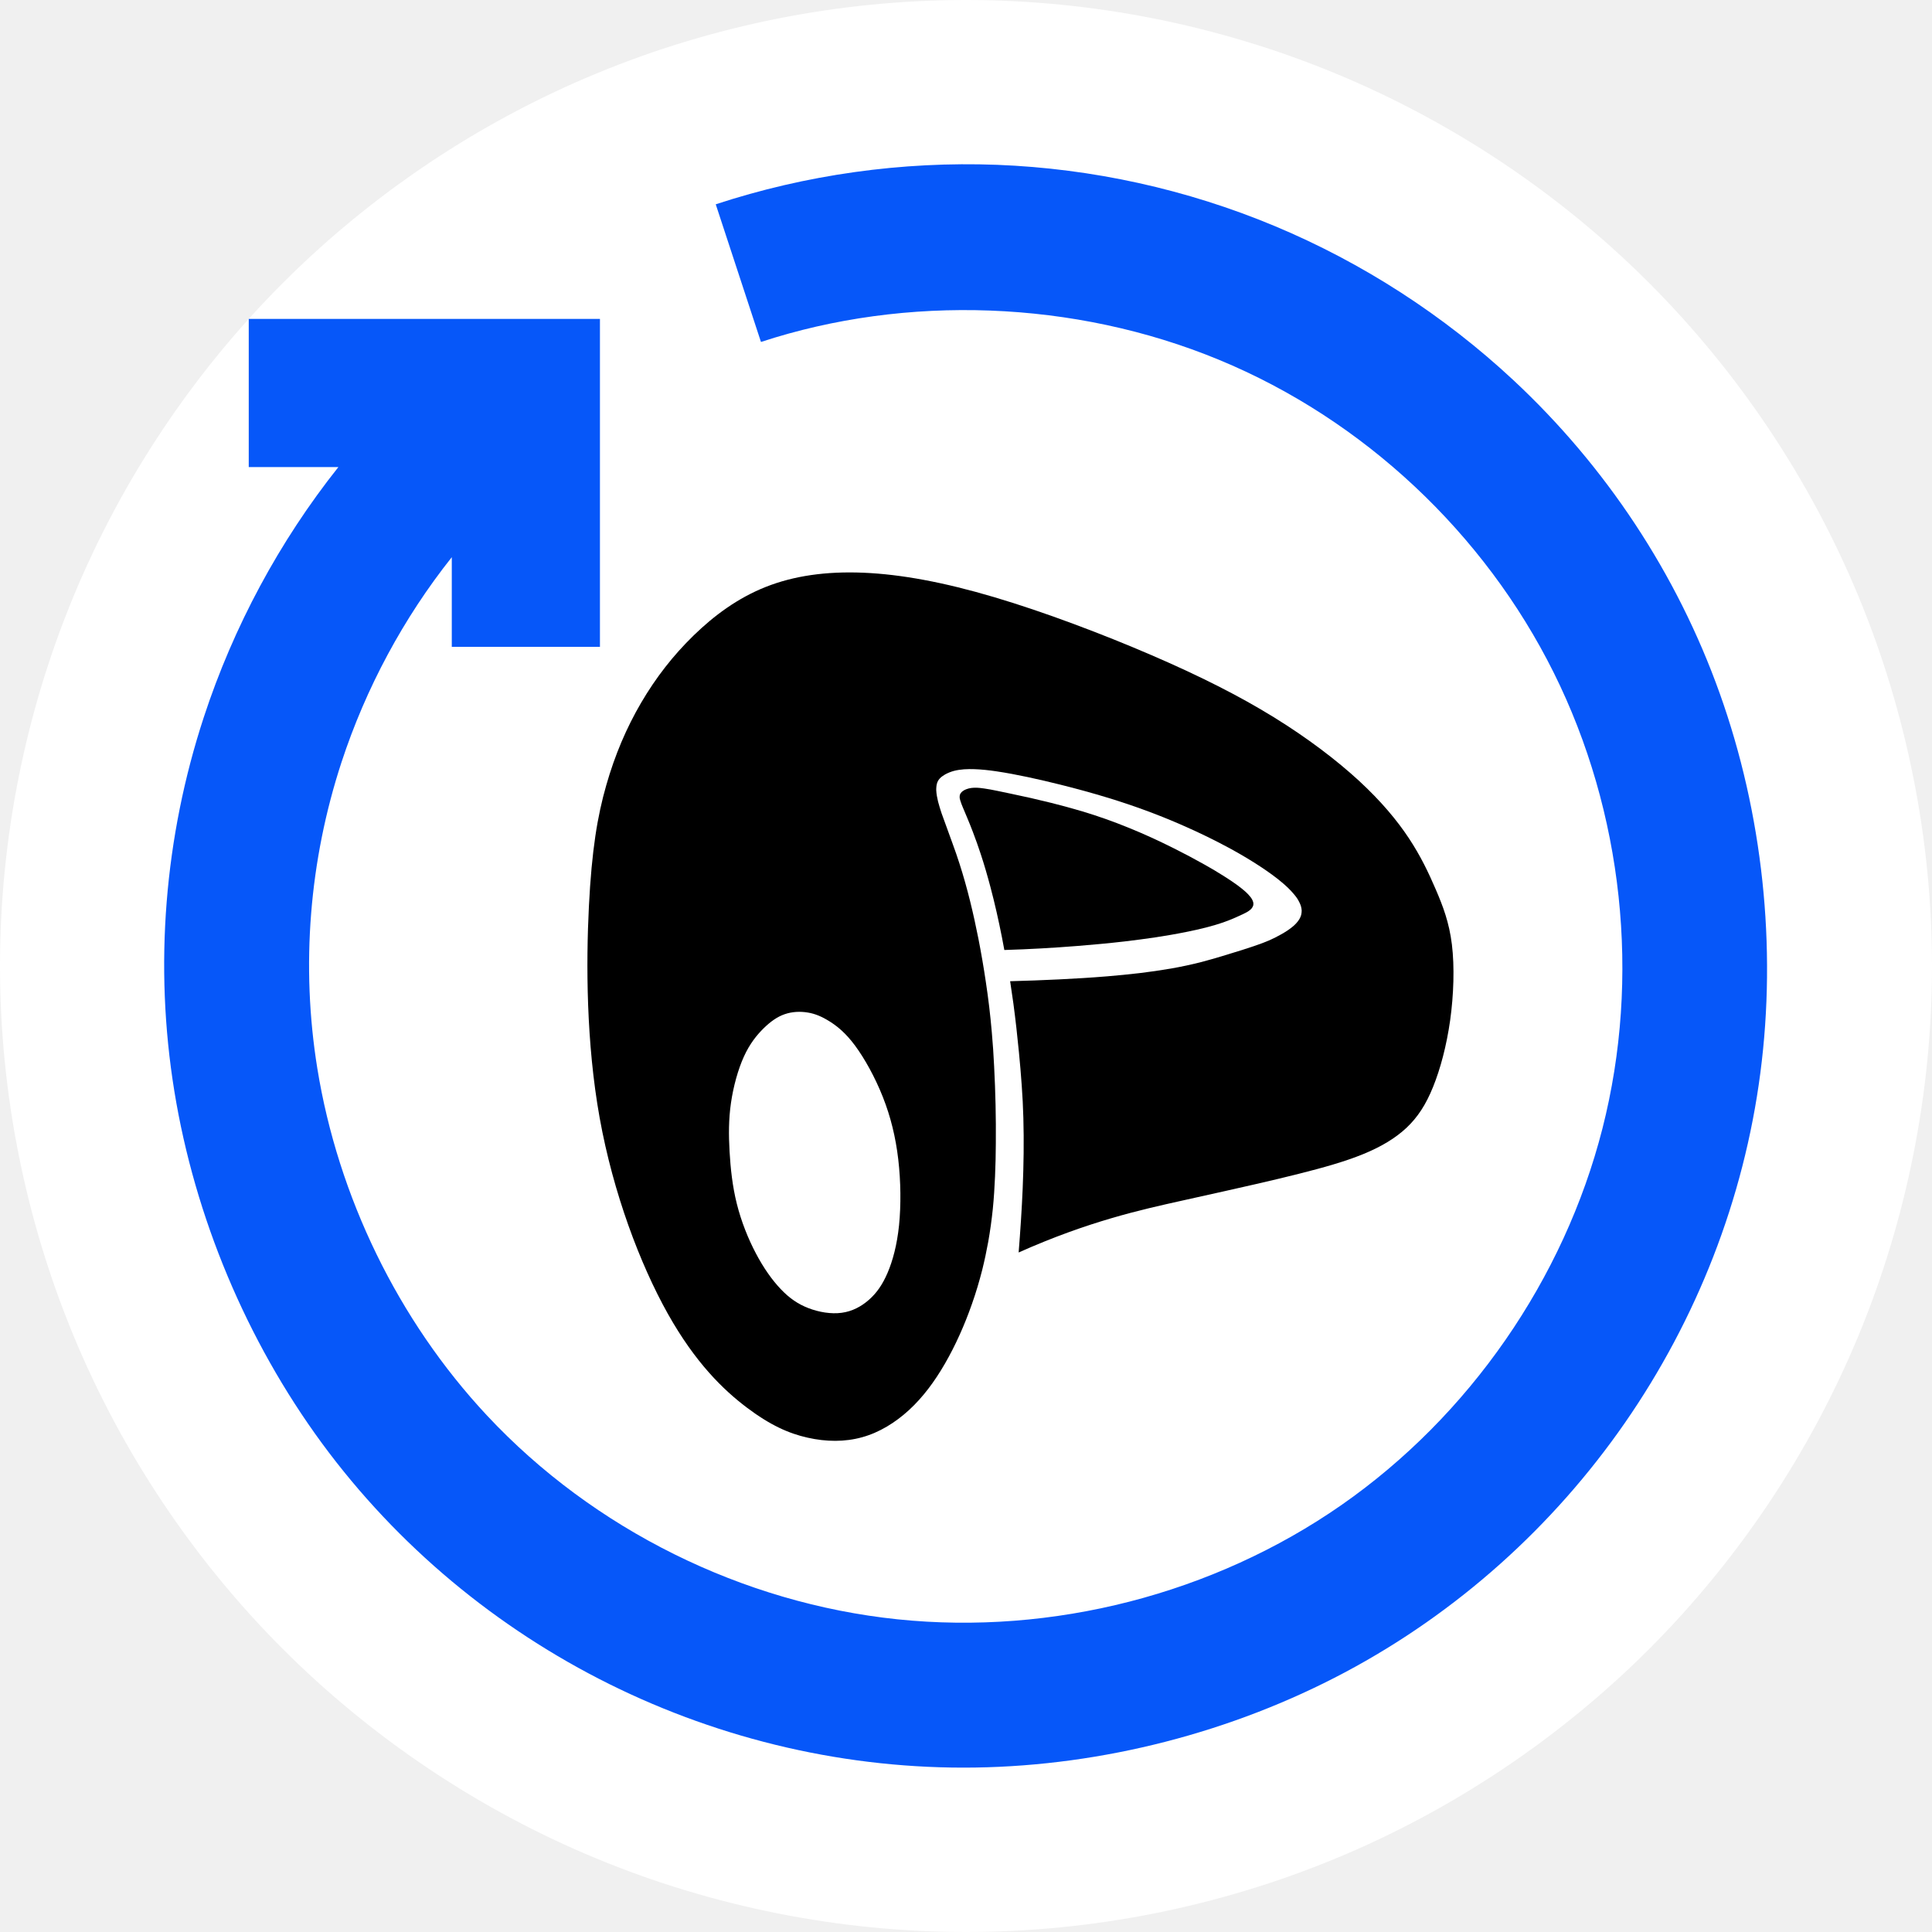
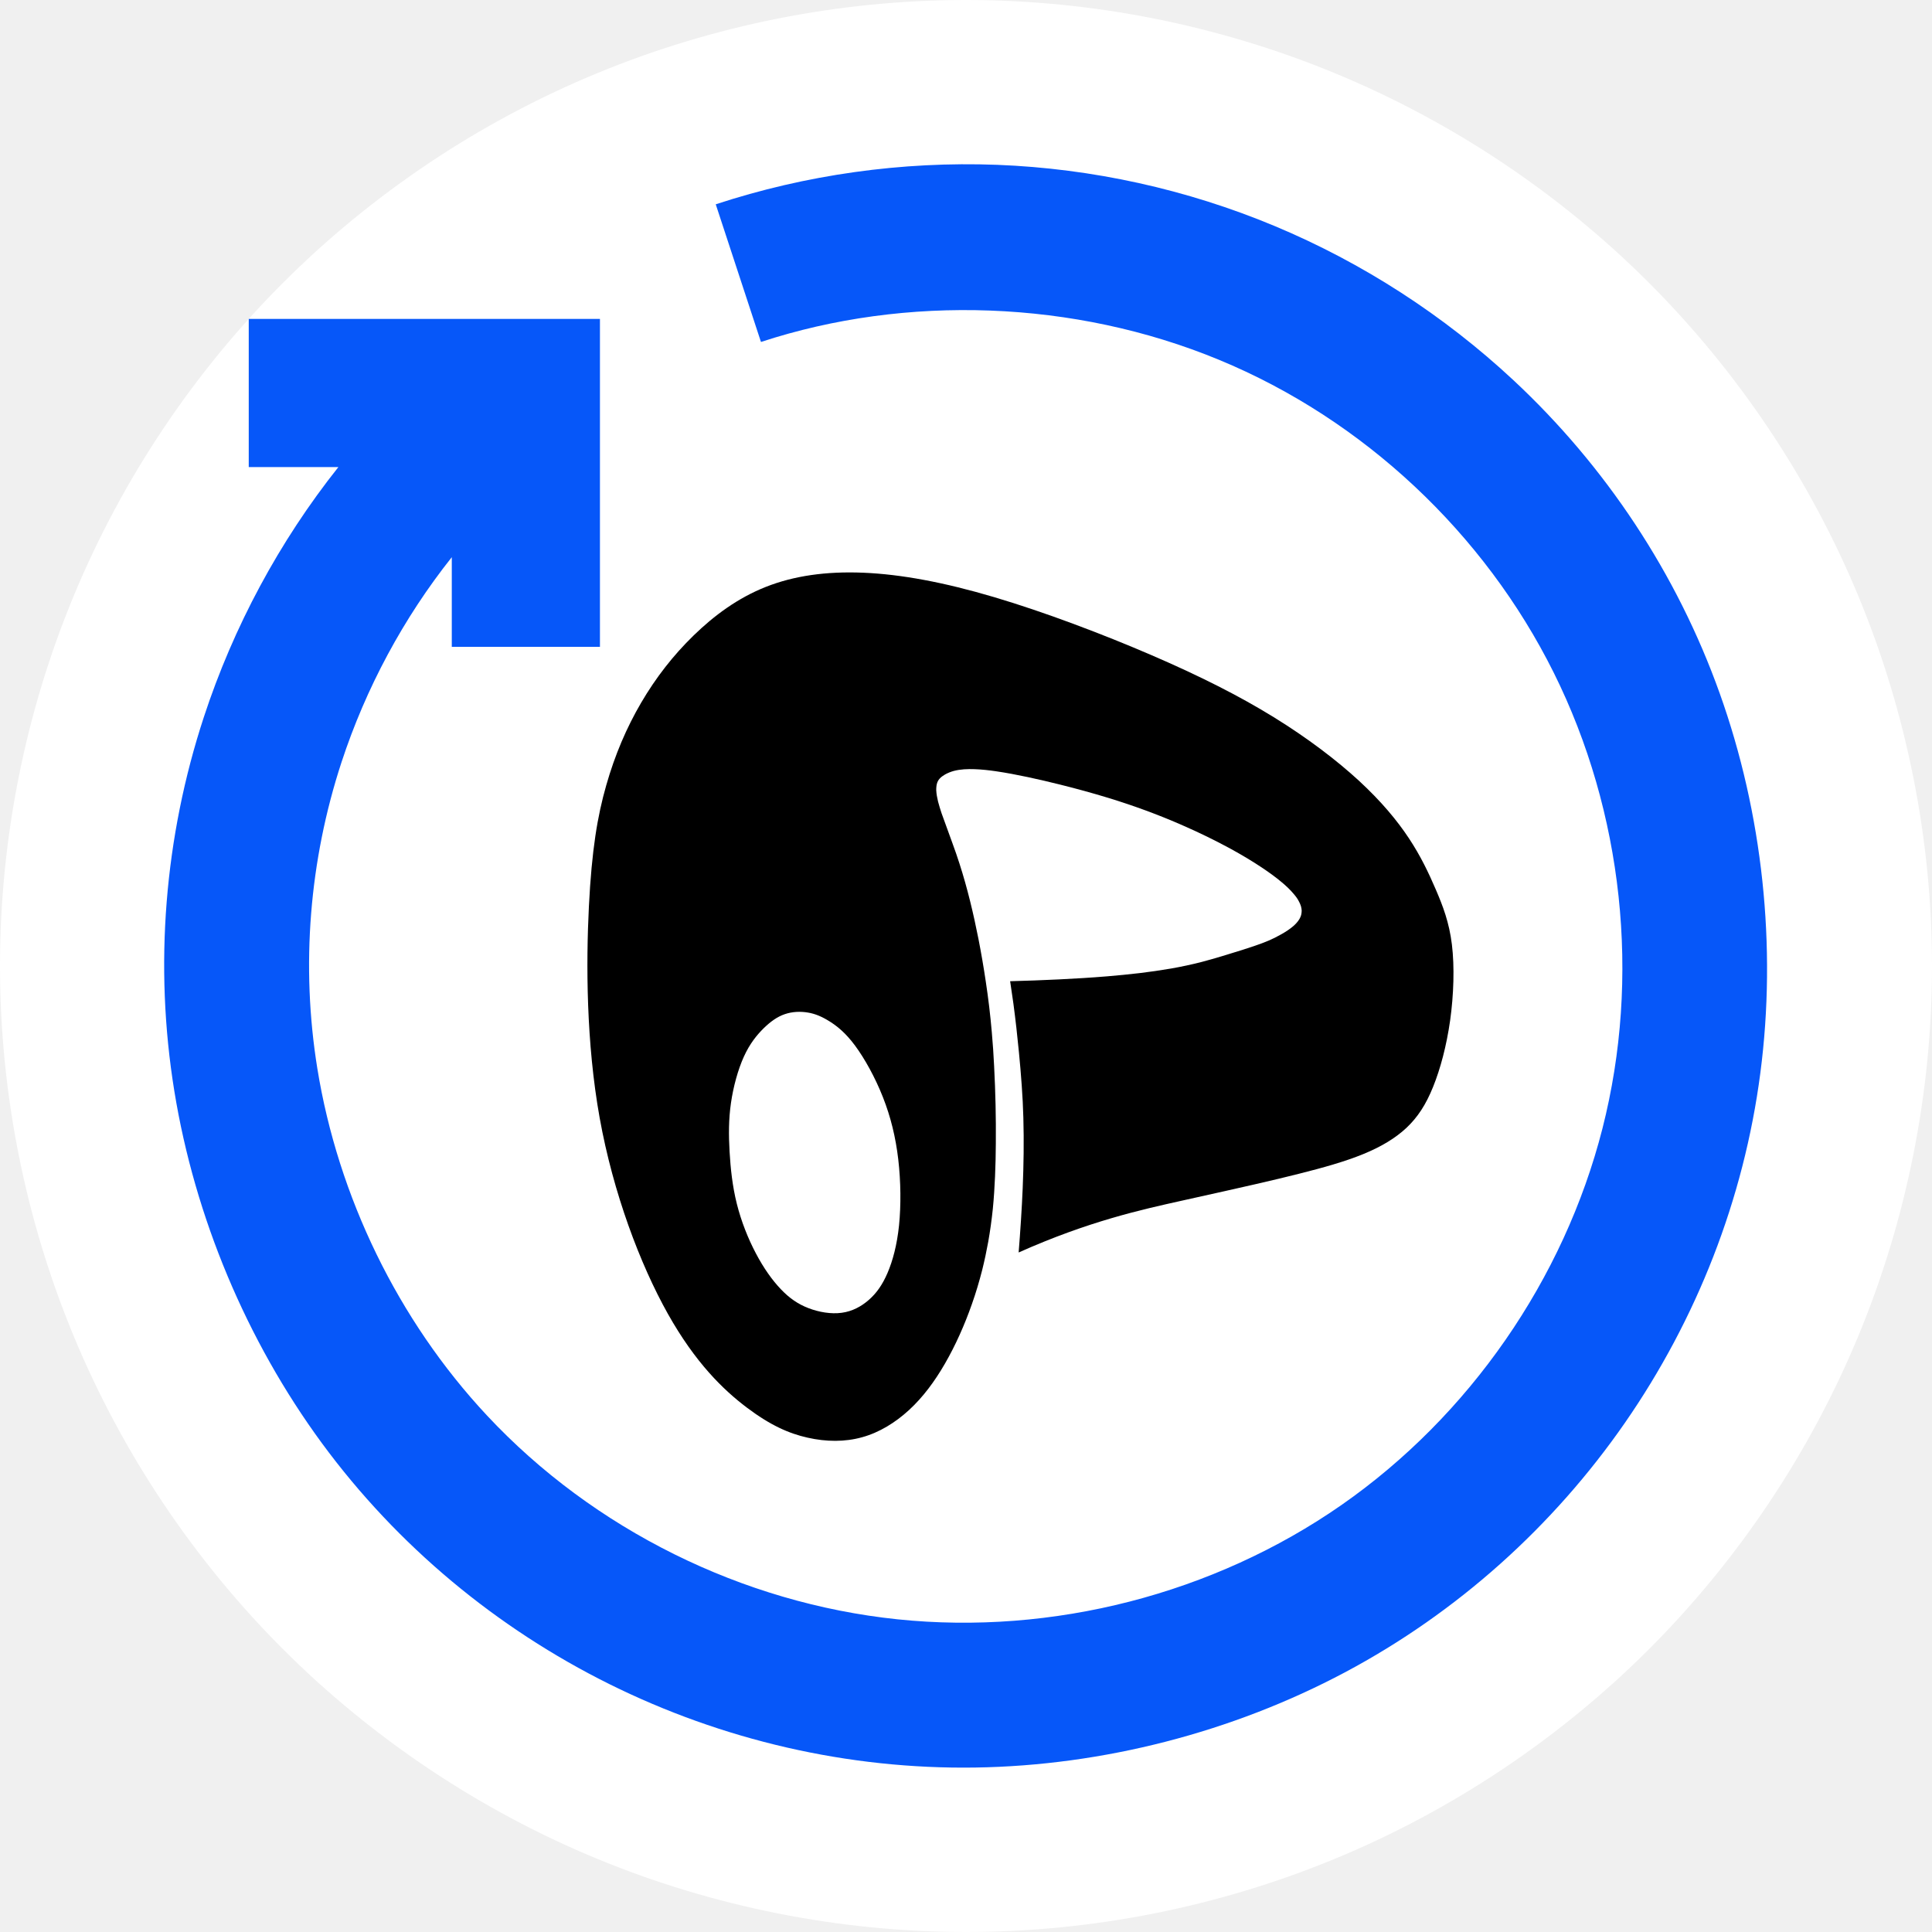
<svg xmlns="http://www.w3.org/2000/svg" width="32" height="32" viewBox="0 0 32 32">
  <g fill="none" fill-rule="evenodd">
    <path fill="#FFF" d="M32,16 C32,13.906 31.583,11.812 30.782,9.877 C29.98,7.942 28.794,6.167 27.314,4.686 C25.833,3.205 24.058,2.019 22.123,1.218 C20.188,0.417 18.094,-6.4e-05 16,-6.4e-05 C13.906,-6.4e-05 11.812,0.417 9.877,1.218 C7.942,2.019 6.167,3.205 4.686,4.686 C3.205,6.167 2.019,7.942 1.218,9.877 C0.416,11.812 0,13.906 0,16 C0,18.094 0.416,20.188 1.218,22.123 C2.019,24.058 3.205,25.833 4.686,27.314 C6.167,28.794 7.942,29.981 9.877,30.782 C11.812,31.583 13.906,32 16,32 C18.094,32 20.188,31.583 22.123,30.782 C24.058,29.981 25.833,28.794 27.314,27.314 C28.794,25.833 29.98,24.058 30.782,22.123 C31.583,20.188 32,18.094 32,16 Z" />
-     <g fill="#000" transform="translate(9.635 9.28)">
-       <path d="M7,6.455 C7.405,6.443 7.809,6.42 8.212,6.388 C8.473,6.367 8.733,6.343 8.993,6.313 C9.164,6.293 9.335,6.27 9.506,6.245 C9.673,6.219 9.841,6.191 10.008,6.157 C10.118,6.135 10.228,6.111 10.338,6.083 C10.444,6.056 10.549,6.025 10.652,5.988 C10.752,5.952 10.85,5.91 10.946,5.864 C10.991,5.843 11.036,5.821 11.073,5.789 C11.085,5.779 11.096,5.768 11.104,5.755 C11.11,5.746 11.115,5.737 11.119,5.727 C11.122,5.717 11.125,5.706 11.125,5.696 C11.126,5.685 11.124,5.674 11.122,5.663 C11.119,5.652 11.115,5.642 11.111,5.632 C11.106,5.622 11.101,5.612 11.095,5.603 C11.089,5.594 11.083,5.585 11.076,5.576 C11.052,5.545 11.024,5.517 10.995,5.49 C10.951,5.451 10.905,5.415 10.858,5.38 C10.788,5.329 10.717,5.282 10.644,5.236 C10.536,5.167 10.426,5.102 10.315,5.04 C10.15,4.947 9.982,4.858 9.812,4.773 C9.563,4.648 9.309,4.531 9.051,4.427 C8.801,4.325 8.546,4.235 8.286,4.157 C8.117,4.107 7.947,4.061 7.776,4.018 C7.663,3.99 7.55,3.963 7.436,3.937 C7.325,3.912 7.214,3.888 7.103,3.865 C7.029,3.849 6.956,3.834 6.883,3.819 C6.811,3.804 6.739,3.79 6.667,3.78 C6.619,3.773 6.57,3.767 6.521,3.767 C6.471,3.767 6.42,3.773 6.373,3.791 C6.352,3.798 6.331,3.809 6.313,3.822 C6.3,3.831 6.289,3.842 6.28,3.854 C6.274,3.862 6.269,3.872 6.265,3.882 C6.262,3.892 6.26,3.902 6.26,3.913 C6.259,3.924 6.26,3.935 6.262,3.946 C6.264,3.957 6.267,3.968 6.27,3.978 C6.282,4.018 6.297,4.056 6.313,4.094 C6.336,4.148 6.359,4.203 6.382,4.258 C6.416,4.338 6.448,4.419 6.479,4.5 C6.525,4.62 6.568,4.741 6.608,4.863 C6.668,5.044 6.721,5.228 6.77,5.413 C6.843,5.687 6.905,5.965 6.96,6.243 C6.974,6.314 6.987,6.384 7,6.455 Z" />
-       <path d="M4.666,0.206 C5.287,0.232 5.997,0.363 6.833,0.611 C7.669,0.859 8.632,1.224 9.439,1.572 C10.246,1.92 10.897,2.25 11.461,2.598 C12.025,2.946 12.503,3.311 12.873,3.651 C13.242,3.992 13.504,4.307 13.7,4.603 C13.896,4.899 14.027,5.176 14.145,5.45 C14.263,5.724 14.368,5.996 14.413,6.364 C14.458,6.733 14.443,7.197 14.384,7.62 C14.324,8.044 14.221,8.427 14.101,8.723 C13.982,9.018 13.846,9.225 13.661,9.4 C13.475,9.574 13.239,9.715 12.943,9.836 C12.647,9.957 12.291,10.058 11.877,10.162 C11.462,10.267 10.988,10.375 9.931,10.609 C9.275,10.755 8.394,10.948 7.237,11.465 C7.265,11.111 7.289,10.756 7.304,10.401 C7.32,10.013 7.326,9.623 7.315,9.235 C7.31,9.055 7.301,8.876 7.288,8.697 C7.275,8.515 7.26,8.333 7.242,8.152 C7.216,7.881 7.186,7.612 7.15,7.342 C7.133,7.219 7.115,7.095 7.096,6.972 C7.366,6.965 7.636,6.955 7.905,6.942 C8.172,6.929 8.438,6.913 8.704,6.891 C8.882,6.876 9.06,6.859 9.237,6.838 C9.412,6.817 9.587,6.792 9.761,6.762 C9.931,6.732 10.101,6.696 10.268,6.653 C10.381,6.624 10.494,6.59 10.606,6.557 C10.718,6.523 10.829,6.489 10.941,6.454 C11.015,6.43 11.089,6.406 11.162,6.381 C11.234,6.356 11.306,6.33 11.376,6.3 C11.446,6.27 11.515,6.236 11.581,6.198 C11.652,6.159 11.72,6.115 11.782,6.063 C11.822,6.028 11.86,5.989 11.887,5.943 C11.9,5.922 11.909,5.899 11.916,5.876 C11.922,5.852 11.925,5.827 11.925,5.802 C11.924,5.777 11.919,5.751 11.912,5.727 C11.904,5.702 11.894,5.679 11.882,5.656 C11.871,5.633 11.857,5.611 11.843,5.59 C11.828,5.57 11.813,5.549 11.796,5.53 C11.738,5.46 11.671,5.397 11.601,5.338 C11.498,5.251 11.387,5.171 11.275,5.096 C11.108,4.984 10.934,4.881 10.758,4.784 C10.496,4.641 10.227,4.51 9.954,4.391 C9.555,4.215 9.144,4.065 8.727,3.937 C8.461,3.856 8.192,3.782 7.922,3.715 C7.745,3.671 7.567,3.629 7.388,3.591 C7.213,3.554 7.036,3.52 6.859,3.494 C6.742,3.477 6.624,3.464 6.506,3.46 C6.391,3.456 6.274,3.46 6.163,3.489 C6.112,3.503 6.062,3.523 6.016,3.549 C5.984,3.568 5.953,3.589 5.929,3.616 C5.918,3.628 5.908,3.642 5.9,3.657 C5.892,3.672 5.886,3.688 5.882,3.705 C5.878,3.722 5.875,3.739 5.874,3.756 C5.872,3.773 5.872,3.79 5.872,3.808 C5.875,3.871 5.887,3.934 5.902,3.996 C5.919,4.061 5.939,4.125 5.96,4.189 C6.02,4.353 6.08,4.517 6.139,4.682 C6.181,4.796 6.221,4.911 6.258,5.027 C6.389,5.434 6.488,5.851 6.571,6.27 C6.617,6.506 6.658,6.743 6.693,6.98 C6.735,7.256 6.768,7.534 6.792,7.812 C6.809,8.002 6.822,8.192 6.831,8.383 C6.853,8.808 6.863,9.234 6.859,9.659 C6.858,9.841 6.854,10.022 6.846,10.204 C6.838,10.384 6.827,10.565 6.809,10.745 C6.79,10.927 6.765,11.109 6.733,11.289 C6.705,11.444 6.672,11.599 6.634,11.752 C6.585,11.944 6.529,12.133 6.463,12.319 C6.341,12.668 6.188,13.009 6.015,13.308 C5.842,13.607 5.65,13.864 5.422,14.074 C5.194,14.283 4.931,14.446 4.645,14.525 C4.359,14.605 4.049,14.602 3.74,14.532 C3.431,14.463 3.122,14.326 2.735,14.034 C2.348,13.742 1.883,13.294 1.426,12.479 C0.969,11.664 0.521,10.482 0.297,9.234 C0.073,7.985 0.072,6.672 0.119,5.734 C0.166,4.796 0.261,4.234 0.406,3.728 C0.55,3.222 0.743,2.772 0.984,2.36 C1.225,1.948 1.514,1.575 1.855,1.244 C2.195,0.913 2.587,0.624 3.049,0.441 C3.511,0.258 4.045,0.18 4.666,0.206 Z M3.363,7.518 C3.239,7.56 3.128,7.64 3.013,7.752 C2.9,7.864 2.783,8.007 2.686,8.221 C2.589,8.434 2.511,8.718 2.472,8.989 C2.433,9.26 2.433,9.517 2.449,9.794 C2.465,10.071 2.496,10.367 2.569,10.658 C2.642,10.95 2.756,11.236 2.885,11.48 C3.013,11.724 3.157,11.926 3.3,12.075 C3.442,12.224 3.584,12.321 3.756,12.387 C3.928,12.453 4.129,12.488 4.305,12.464 C4.481,12.441 4.632,12.359 4.757,12.249 C4.882,12.139 4.981,12.001 5.066,11.802 C5.151,11.603 5.222,11.343 5.256,11.015 C5.289,10.687 5.286,10.29 5.243,9.923 C5.2,9.556 5.118,9.22 4.989,8.893 C4.861,8.567 4.685,8.251 4.527,8.038 C4.369,7.825 4.228,7.714 4.103,7.636 C3.978,7.558 3.868,7.511 3.746,7.491 C3.623,7.47 3.487,7.475 3.363,7.518 Z" />
-     </g>
+     <path fill="#000" d="M4.666,0.206 C5.287,0.232 5.997,0.363 6.833,0.611 C7.669,0.859 8.632,1.224 9.439,1.572 C10.246,1.92 10.897,2.25 11.461,2.598 C12.025,2.946 12.503,3.311 12.873,3.651 C13.242,3.992 13.504,4.307 13.7,4.603 C13.896,4.899 14.027,5.176 14.145,5.45 C14.263,5.724 14.368,5.996 14.413,6.364 C14.458,6.733 14.443,7.197 14.384,7.62 C14.324,8.044 14.221,8.427 14.101,8.723 C13.982,9.018 13.846,9.225 13.661,9.4 C13.475,9.574 13.239,9.715 12.943,9.836 C12.647,9.957 12.291,10.058 11.877,10.162 C11.462,10.267 10.988,10.375 9.931,10.609 C9.275,10.755 8.394,10.948 7.237,11.465 C7.265,11.111 7.289,10.756 7.304,10.401 C7.32,10.013 7.326,9.623 7.315,9.235 C7.31,9.055 7.301,8.876 7.288,8.697 C7.275,8.515 7.26,8.333 7.242,8.152 C7.216,7.881 7.186,7.612 7.15,7.342 C7.133,7.219 7.115,7.095 7.096,6.972 C7.366,6.965 7.636,6.955 7.905,6.942 C8.172,6.929 8.438,6.913 8.704,6.891 C8.882,6.876 9.06,6.859 9.237,6.838 C9.412,6.817 9.587,6.792 9.761,6.762 C9.931,6.732 10.101,6.696 10.268,6.653 C10.381,6.624 10.494,6.59 10.606,6.557 C10.718,6.523 10.829,6.489 10.941,6.454 C11.015,6.43 11.089,6.406 11.162,6.381 C11.234,6.356 11.306,6.33 11.376,6.3 C11.446,6.27 11.515,6.236 11.581,6.198 C11.652,6.159 11.72,6.115 11.782,6.063 C11.822,6.028 11.86,5.989 11.887,5.943 C11.9,5.922 11.909,5.899 11.916,5.876 C11.922,5.852 11.925,5.827 11.925,5.802 C11.924,5.777 11.919,5.751 11.912,5.727 C11.904,5.702 11.894,5.679 11.882,5.656 C11.871,5.633 11.857,5.611 11.843,5.59 C11.828,5.57 11.813,5.549 11.796,5.53 C11.738,5.46 11.671,5.397 11.601,5.338 C11.498,5.251 11.387,5.171 11.275,5.096 C11.108,4.984 10.934,4.881 10.758,4.784 C10.496,4.641 10.227,4.51 9.954,4.391 C9.555,4.215 9.144,4.065 8.727,3.937 C8.461,3.856 8.192,3.782 7.922,3.715 C7.745,3.671 7.567,3.629 7.388,3.591 C7.213,3.554 7.036,3.52 6.859,3.494 C6.742,3.477 6.624,3.464 6.506,3.46 C6.391,3.456 6.274,3.46 6.163,3.489 C6.112,3.503 6.062,3.523 6.016,3.549 C5.984,3.568 5.953,3.589 5.929,3.616 C5.918,3.628 5.908,3.642 5.9,3.657 C5.892,3.672 5.886,3.688 5.882,3.705 C5.878,3.722 5.875,3.739 5.874,3.756 C5.872,3.773 5.872,3.79 5.872,3.808 C5.875,3.871 5.887,3.934 5.902,3.996 C5.919,4.061 5.939,4.125 5.96,4.189 C6.02,4.353 6.08,4.517 6.139,4.682 C6.181,4.796 6.221,4.911 6.258,5.027 C6.389,5.434 6.488,5.851 6.571,6.27 C6.617,6.506 6.658,6.743 6.693,6.98 C6.735,7.256 6.768,7.534 6.792,7.812 C6.809,8.002 6.822,8.192 6.831,8.383 C6.853,8.808 6.863,9.234 6.859,9.659 C6.858,9.841 6.854,10.022 6.846,10.204 C6.838,10.384 6.827,10.565 6.809,10.745 C6.79,10.927 6.765,11.109 6.733,11.289 C6.705,11.444 6.672,11.599 6.634,11.752 C6.585,11.944 6.529,12.133 6.463,12.319 C6.341,12.668 6.188,13.009 6.015,13.308 C5.842,13.607 5.65,13.864 5.422,14.074 C5.194,14.283 4.931,14.446 4.645,14.525 C4.359,14.605 4.049,14.602 3.74,14.532 C3.431,14.463 3.122,14.326 2.735,14.034 C2.348,13.742 1.883,13.294 1.426,12.479 C0.969,11.664 0.521,10.482 0.297,9.234 C0.073,7.985 0.072,6.672 0.119,5.734 C0.166,4.796 0.261,4.234 0.406,3.728 C0.55,3.222 0.743,2.772 0.984,2.36 C1.225,1.948 1.514,1.575 1.855,1.244 C2.195,0.913 2.587,0.624 3.049,0.441 C3.511,0.258 4.045,0.18 4.666,0.206 Z M3.363,7.518 C3.239,7.56 3.128,7.64 3.013,7.752 C2.9,7.864 2.783,8.007 2.686,8.221 C2.589,8.434 2.511,8.718 2.472,8.989 C2.433,9.26 2.433,9.517 2.449,9.794 C2.465,10.071 2.496,10.367 2.569,10.658 C2.642,10.95 2.756,11.236 2.885,11.48 C3.013,11.724 3.157,11.926 3.3,12.075 C3.442,12.224 3.584,12.321 3.756,12.387 C3.928,12.453 4.129,12.488 4.305,12.464 C4.481,12.441 4.632,12.359 4.757,12.249 C4.882,12.139 4.981,12.001 5.066,11.802 C5.151,11.603 5.222,11.343 5.256,11.015 C5.289,10.687 5.286,10.29 5.243,9.923 C5.2,9.556 5.118,9.22 4.989,8.893 C4.861,8.567 4.685,8.251 4.527,8.038 C4.369,7.825 4.228,7.714 4.103,7.636 C3.978,7.558 3.868,7.511 3.746,7.491 C3.623,7.47 3.487,7.475 3.363,7.518 Z" transform="translate(9.635 9.28)" />
    <path fill="#0657F9" d="M11.855,3.384 C13.345,2.894 14.938,2.67 16.516,2.73 C18.094,2.791 19.658,3.136 21.113,3.744 C22.568,4.352 23.915,5.223 25.068,6.298 C26.592,7.719 27.775,9.498 28.485,11.487 C29.195,13.476 29.431,15.676 29.157,17.771 C28.884,19.866 28.1,21.855 26.914,23.566 C25.728,25.277 24.14,26.708 22.275,27.7 C20.409,28.692 18.266,29.244 16.154,29.276 C14.042,29.308 11.96,28.82 10.095,27.895 C8.231,26.97 6.583,25.606 5.332,23.904 C4.082,22.201 3.227,20.159 2.888,18.075 C2.549,15.991 2.725,13.865 3.375,11.881 C3.866,10.382 4.628,8.964 5.605,7.736 L4.12,7.736 L4.12,5.282 L9.937,5.282 L9.937,10.714 L7.483,10.714 L7.483,9.229 C6.683,10.235 6.059,11.397 5.656,12.626 C5.124,14.251 4.981,15.995 5.256,17.697 C5.599,19.814 6.589,21.865 8.067,23.446 C9.834,25.336 12.3,26.554 14.866,26.821 C17.432,27.087 20.099,26.403 22.217,24.929 C24.335,23.454 25.905,21.19 26.542,18.69 C27.179,16.189 26.884,13.452 25.735,11.142 C24.586,8.832 22.584,6.948 20.189,5.959 C17.795,4.969 15.008,4.874 12.604,5.664 L11.855,3.384 Z" />
  </g>
</svg>
